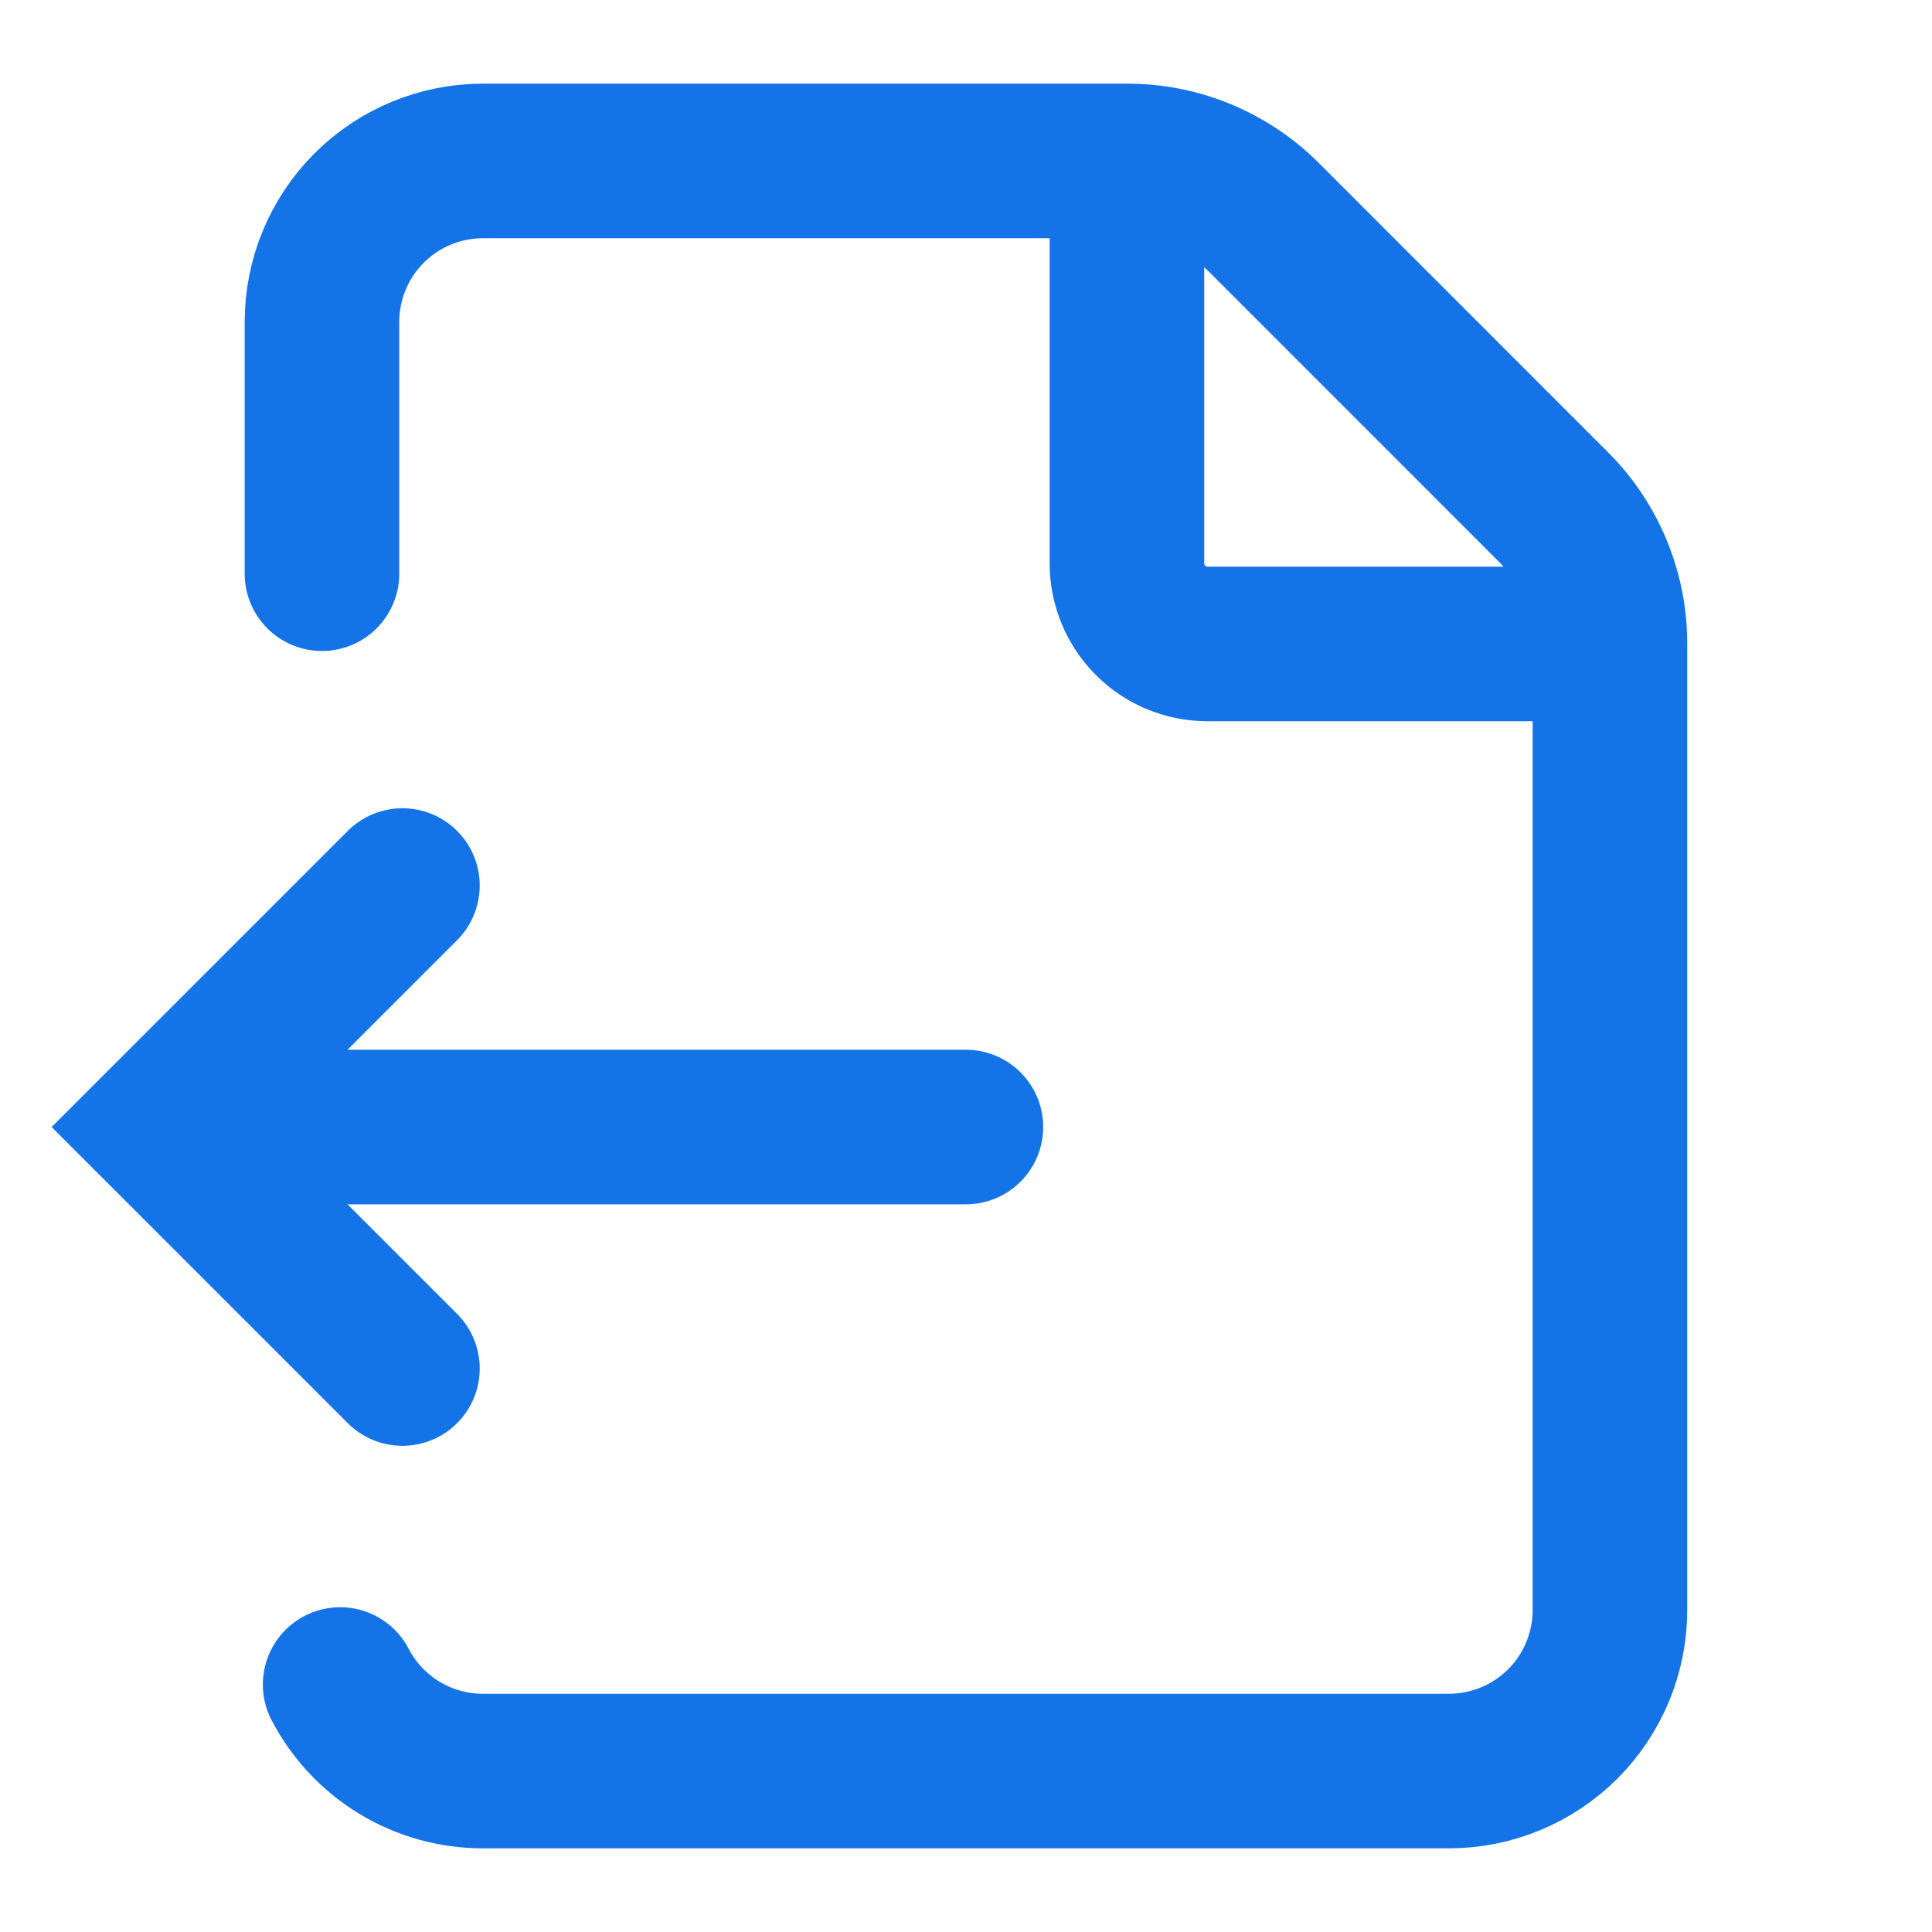
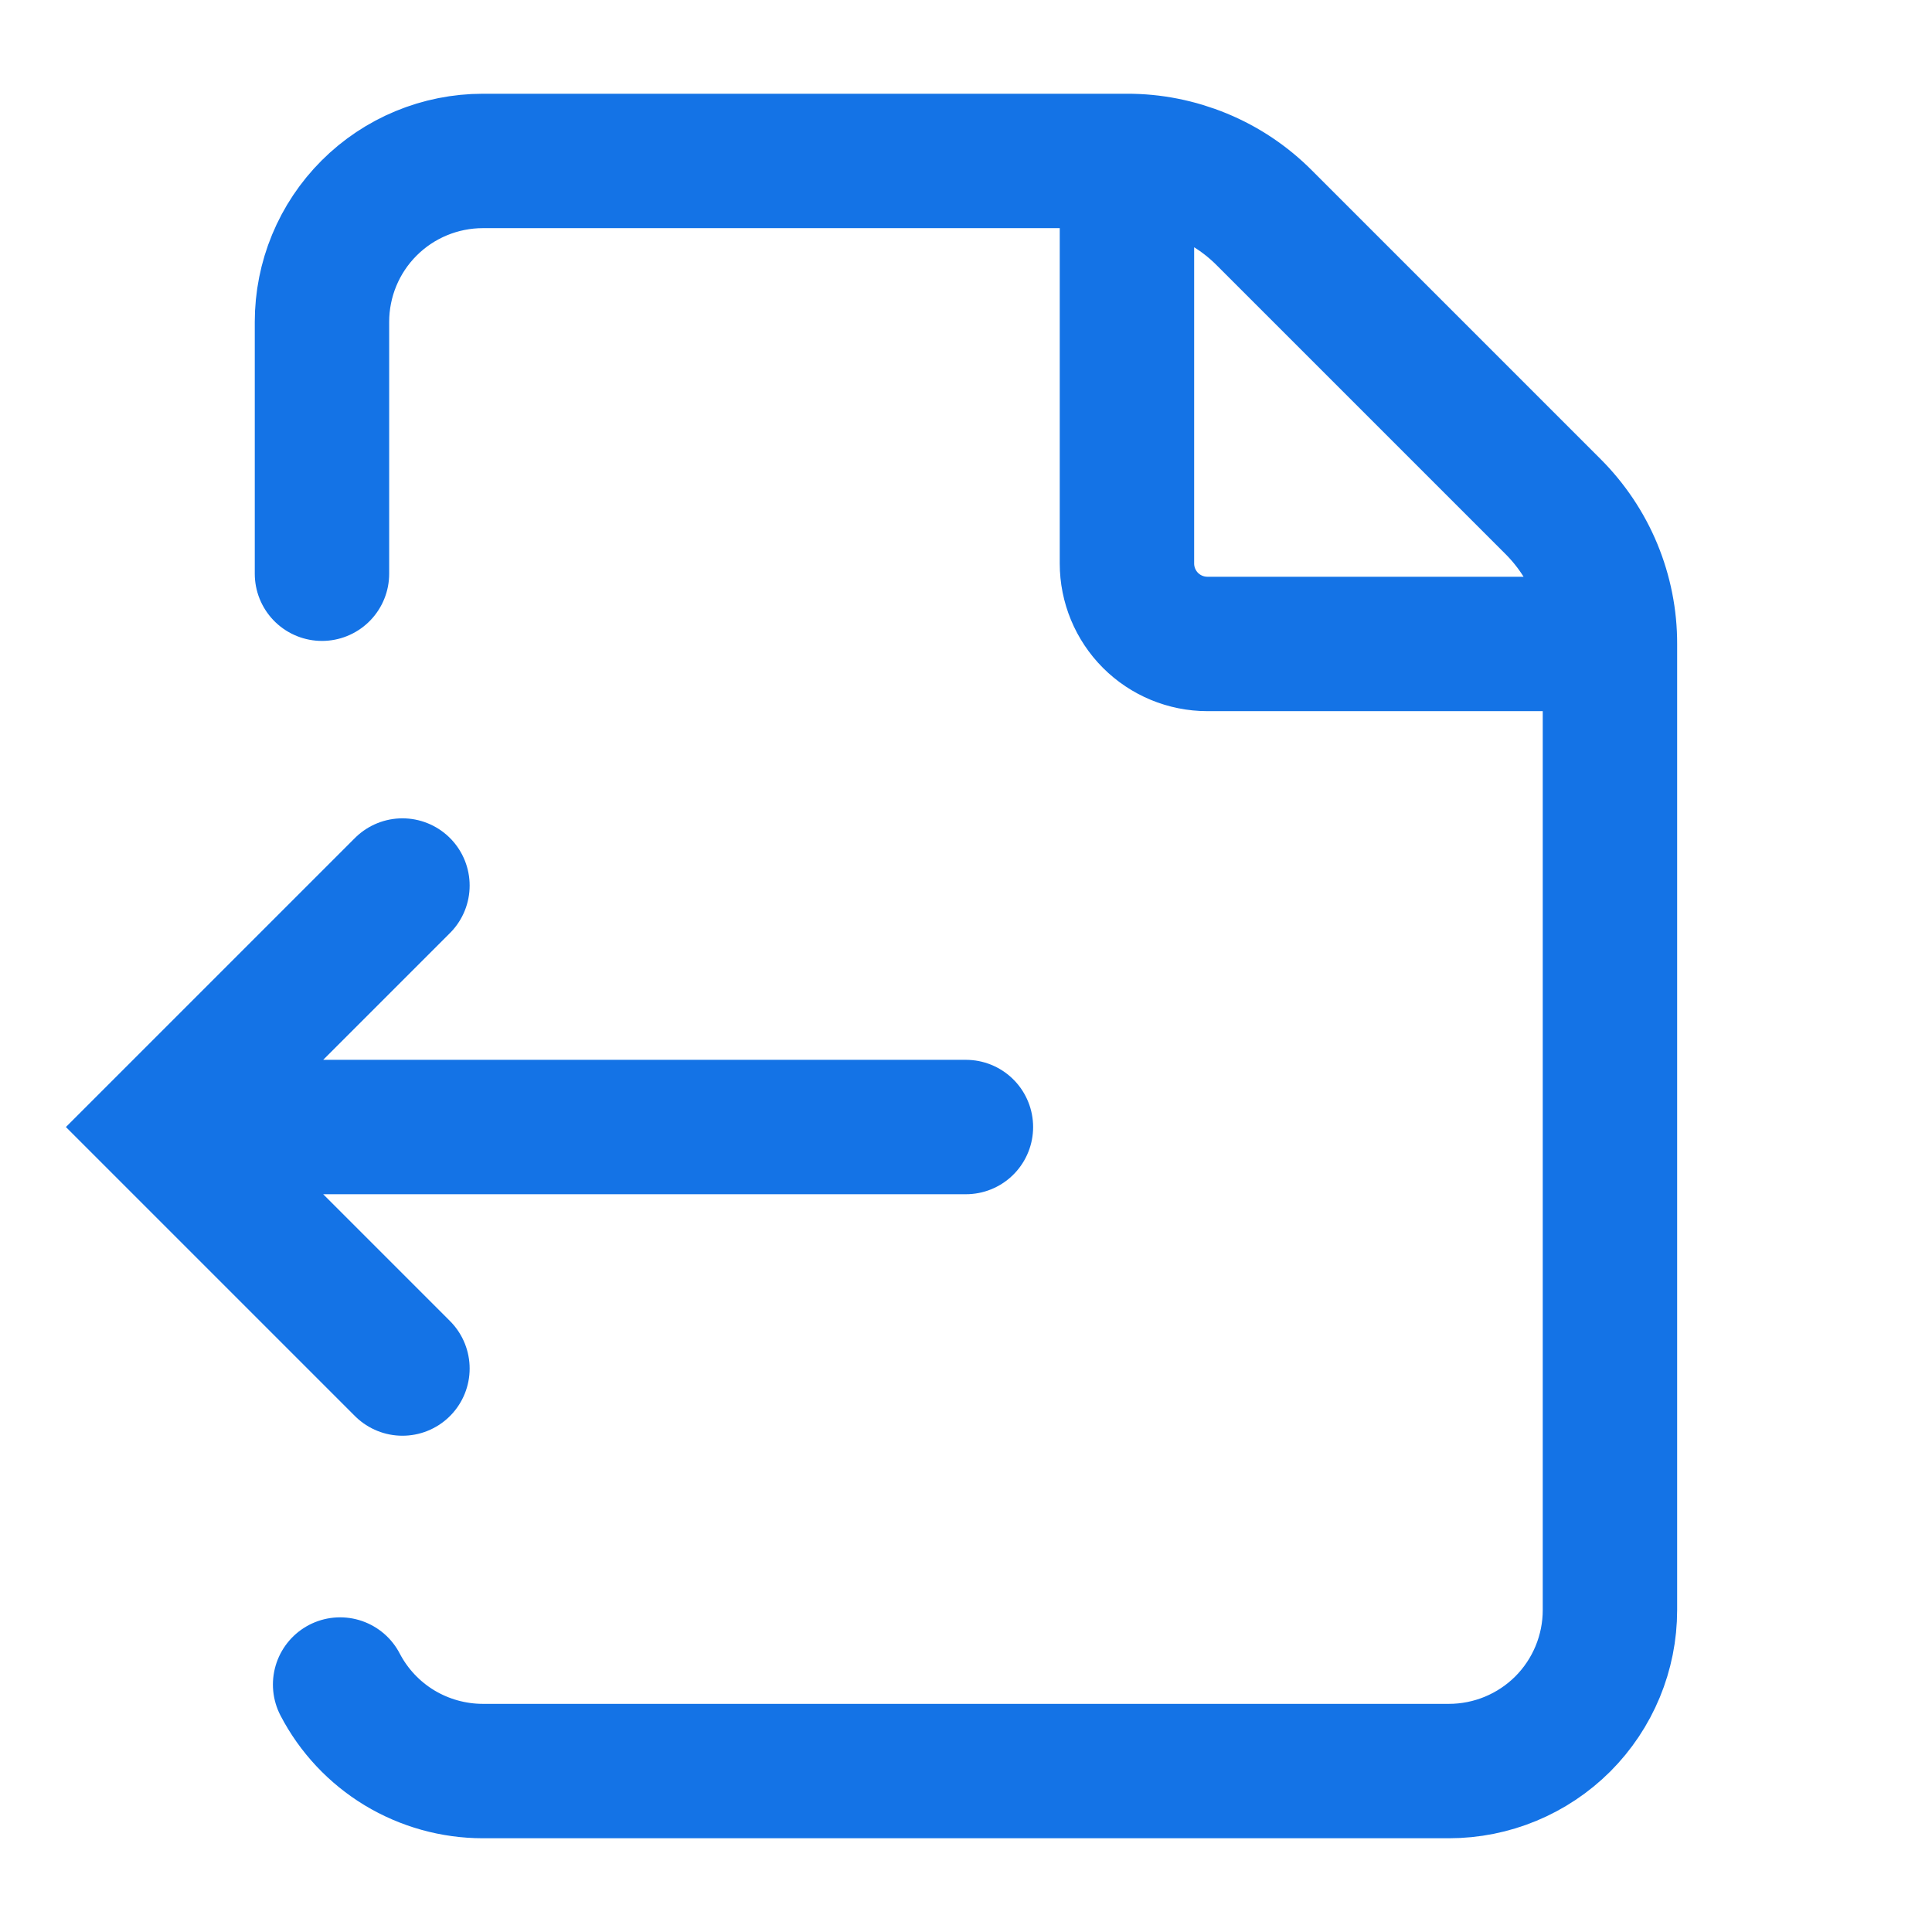
- <svg xmlns="http://www.w3.org/2000/svg" width="20" height="20" viewBox="0 0 20 20" fill="none">
-   <path d="M3.521 17.438C3.662 17.708 3.874 17.935 4.135 18.093C4.396 18.251 4.695 18.334 4.999 18.334H14.999C15.441 18.334 15.865 18.158 16.178 17.846C16.49 17.533 16.666 17.109 16.666 16.667V6.666M16.666 6.666C16.667 6.402 16.615 6.141 16.514 5.897C16.413 5.653 16.265 5.431 16.078 5.245L13.088 2.254C12.901 2.067 12.68 1.919 12.436 1.818C12.192 1.717 11.93 1.665 11.666 1.666M16.666 6.666L12.499 6.666C12.278 6.666 12.066 6.579 11.91 6.422C11.754 6.266 11.666 6.054 11.666 5.833V1.666M11.666 1.666H4.999C4.557 1.666 4.133 1.842 3.821 2.154C3.508 2.467 3.333 2.891 3.333 3.333V5.939M4.166 14.167L1.666 11.667L4.166 9.167M1.666 11.667H9.999" stroke="#1473E6" stroke-width="1.6" stroke-linecap="round" />
+ <svg xmlns="http://www.w3.org/2000/svg" width="23" height="23" viewBox="0 0 23 23" fill="none">
+   <path d="M4.049 20.054C4.211 20.365 4.455 20.625 4.755 20.807C5.055 20.988 5.399 21.084 5.749 21.084H17.249C17.758 21.084 18.245 20.882 18.605 20.523C18.964 20.163 19.166 19.676 19.166 19.167V7.666M19.166 7.666C19.167 7.363 19.107 7.062 18.991 6.781C18.875 6.501 18.704 6.246 18.489 6.031L15.051 2.593C14.836 2.377 14.582 2.207 14.301 2.091C14.02 1.975 13.72 1.915 13.416 1.916M19.166 7.666L14.374 7.666C14.12 7.666 13.876 7.565 13.697 7.386C13.517 7.206 13.416 6.962 13.416 6.708V1.916M13.416 1.916H5.749C5.241 1.916 4.753 2.118 4.394 2.477C4.034 2.837 3.833 3.324 3.833 3.833V6.83M4.791 16.292L1.916 13.417L4.791 10.542M1.916 13.417H11.499" stroke="#1473E6" stroke-width="1.6" stroke-linecap="round" />
</svg>
